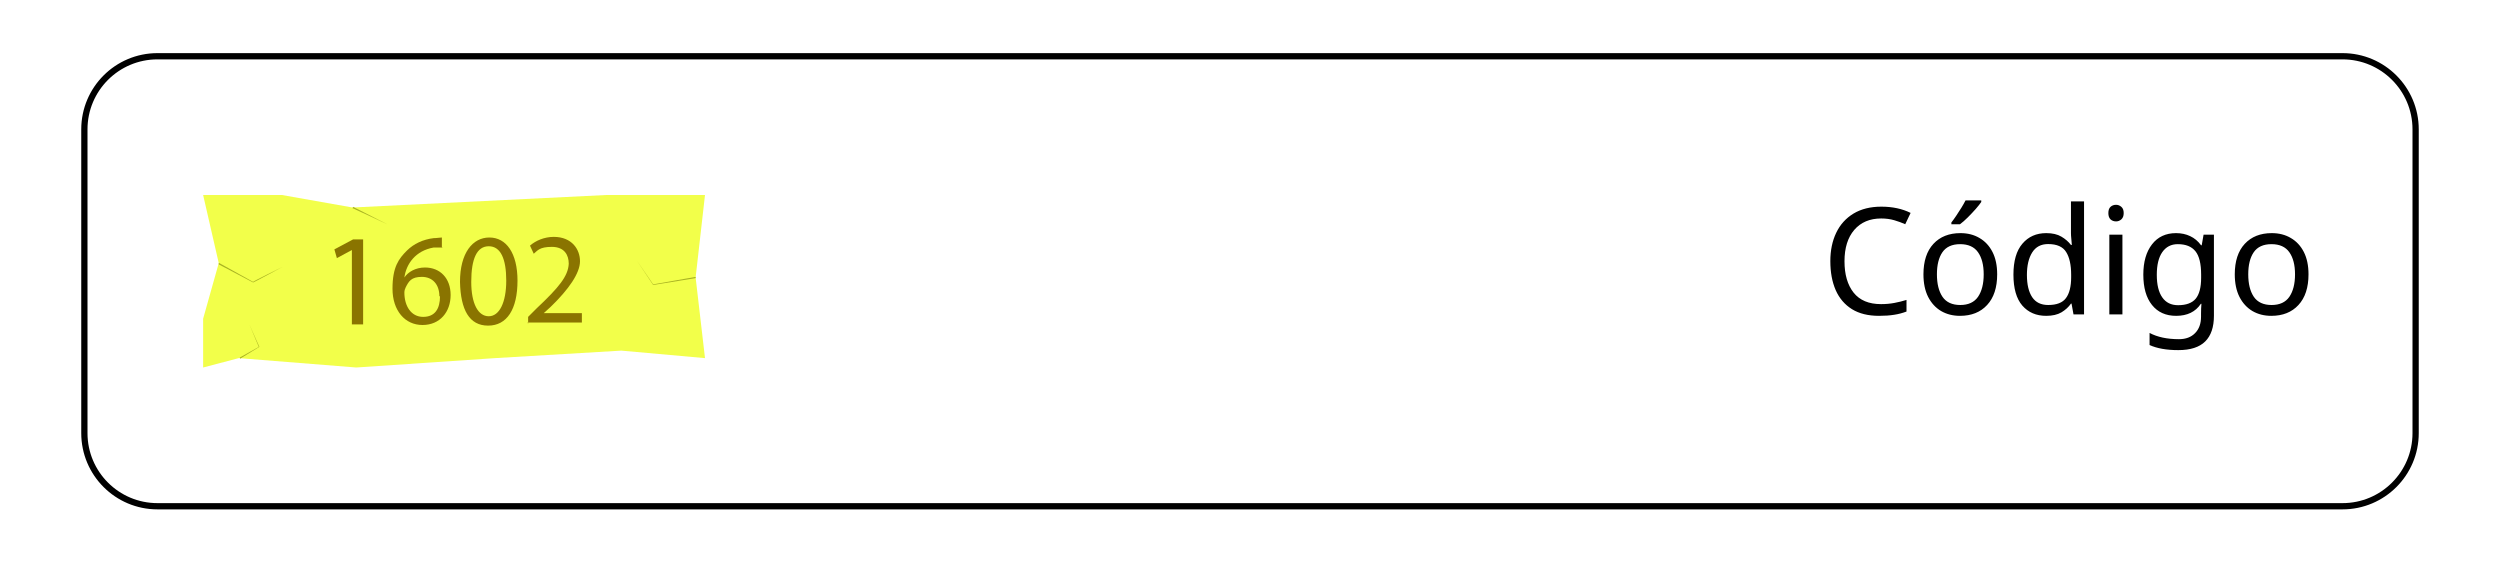
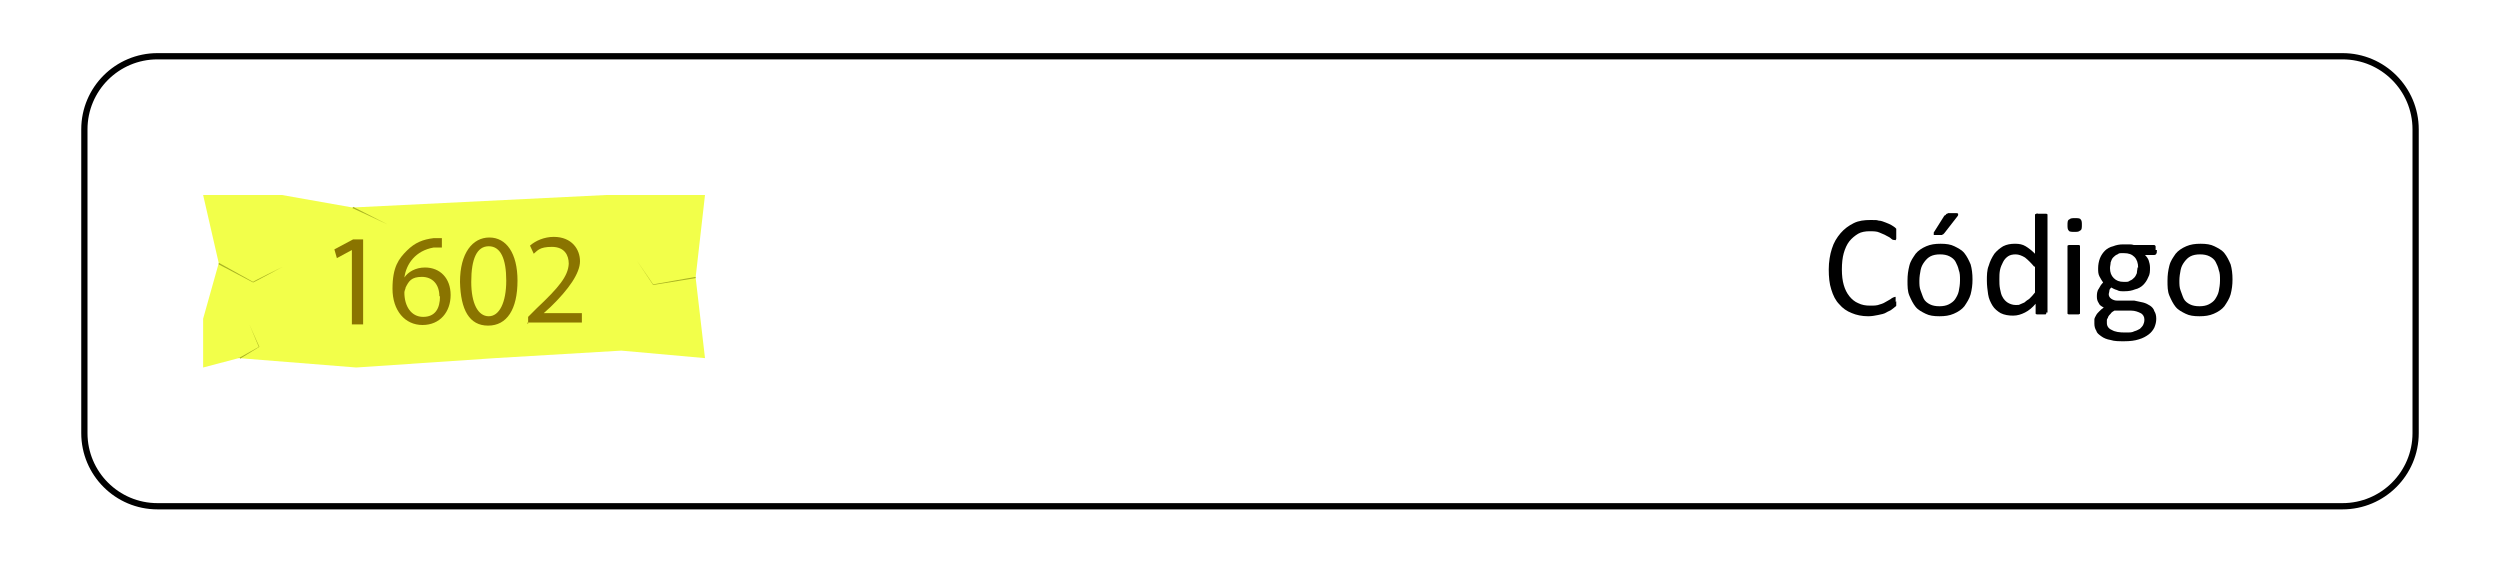
<svg xmlns="http://www.w3.org/2000/svg" id="Capa_1" data-name="Capa 1" version="1.1" viewBox="0 0 400 90">
  <defs>
    <style>
      .cls-1 {
+         fill: #000;
+       }
+ 
+       .cls-1, .cls-2, .cls-3, .cls-4 {
+         stroke-width: 0px;
+       }
+ 
+       .cls-2 {
        fill: #8a7400;
      }

-       .cls-1, .cls-2, .cls-3 {
-         stroke-width: 0px;
-       }
- 
-       .cls-4, .cls-5 {
+       .cls-5 {
        isolation: isolate;
      }

      .cls-6 {
        fill: none;
        stroke: #000;
        stroke-miterlimit: 10;
      }

-       .cls-2 {
+       .cls-3 {
        fill: #f2ff4a;
      }

-       .cls-3 {
+       .cls-4 {
        fill: #a8b222;
-       }
- 
-       .cls-5 {
-         fill: #000;
-         font-family: Calibri, Calibri;
-         font-size: 23.8px;
      }
    </style>
  </defs>
  <rect class="cls-6" x="13.5" y="9" width="373" height="72" rx="11.7" ry="11.7" />
-   <g class="cls-4">
-     <g class="cls-4">
-       <g class="cls-4">
-         <text class="cls-5" transform="translate(291.4 50.3)">
-           <tspan x="0" y="0">Código</tspan>
-         </text>
+   <g class="cls-5">
+     <g class="cls-5">
+       <g class="cls-5">
+         <g class="cls-5">
+           <g class="cls-5">
+             <path class="cls-1" d="M303.4,48.2c0,.1,0,.2,0,.3,0,0,0,.2,0,.2,0,0,0,.1,0,.2,0,0,0,.1-.2.2,0,0-.2.2-.5.4-.2.2-.6.3-.9.5s-.8.3-1.3.4-1,.2-1.6.2c-1,0-1.9-.2-2.6-.5-.8-.3-1.5-.8-2-1.4-.6-.6-1-1.4-1.3-2.4-.3-.9-.4-2-.4-3.2s.2-2.4.5-3.3c.3-1,.8-1.8,1.4-2.5s1.3-1.2,2.1-1.6c.8-.4,1.7-.5,2.7-.5s.9,0,1.3.1c.4,0,.8.2,1.1.3s.7.3.9.4c.3.2.5.3.6.4s.2.2.2.2c0,0,0,.1,0,.2,0,0,0,.2,0,.3s0,.2,0,.4,0,.3,0,.4,0,.2,0,.3c0,0,0,.1-.1.2s0,0-.2,0c-.1,0-.3,0-.5-.2-.2-.2-.4-.3-.8-.5-.3-.2-.7-.3-1.1-.5s-1-.2-1.6-.2-1.3.1-1.8.4c-.5.3-1,.7-1.4,1.2-.4.5-.7,1.2-.9,1.9-.2.7-.3,1.6-.3,2.6s.1,1.8.3,2.5c.2.7.5,1.3.9,1.8.4.5.9.9,1.4,1.1.6.3,1.2.4,1.9.4s1.1,0,1.6-.2c.4-.1.8-.3,1.1-.5.3-.2.6-.3.8-.5.2-.1.4-.2.5-.2s.1,0,.1,0c0,0,0,0,0,.1,0,0,0,.2,0,.3s0,.3,0,.4Z" />
+             <path class="cls-1" d="M315.6,44.7c0,.9-.1,1.6-.3,2.4-.2.7-.6,1.3-1,1.9-.4.5-1,.9-1.7,1.2-.7.3-1.4.4-2.3.4s-1.6-.1-2.2-.4c-.6-.3-1.2-.6-1.6-1.1-.4-.5-.7-1.1-1-1.8s-.3-1.5-.3-2.4.1-1.6.3-2.4.6-1.3,1-1.9c.4-.5,1-.9,1.7-1.2.7-.3,1.4-.4,2.3-.4s1.6.1,2.2.4c.6.3,1.2.6,1.6,1.1.4.5.7,1.1,1,1.8.2.7.3,1.5.3,2.4ZM313.6,44.8c0-.6,0-1.1-.2-1.6-.1-.5-.3-.9-.5-1.3-.2-.4-.6-.7-1-.9-.4-.2-.9-.3-1.5-.3s-1.1.1-1.5.3c-.4.2-.7.5-1,.9-.3.4-.5.8-.6,1.3s-.2,1.1-.2,1.7,0,1.1.2,1.6.3.9.5,1.3c.2.4.6.7,1,.9.4.2.9.3,1.5.3s1.1-.1,1.5-.3c.4-.2.8-.5,1-.8s.5-.8.6-1.3c.1-.5.2-1.1.2-1.7ZM311.3,34.4c0,0,.1-.2.2-.2,0,0,.1,0,.2-.1,0,0,.2,0,.3,0s.3,0,.5,0,.4,0,.5,0c.1,0,.2,0,.3.1,0,0,0,.1,0,.2,0,0,0,.1-.1.2l-2.1,2.7c0,0-.1.1-.2.2,0,0-.1,0-.2.1,0,0-.2,0-.3,0s-.2,0-.4,0-.3,0-.4,0c-.1,0-.2,0-.2,0,0,0,0,0,0-.2,0,0,0-.1,0-.2l1.7-2.7Z" />
+             <path class="cls-1" d="M327.4,50c0,0,0,.1,0,.2,0,0,0,0-.1.1,0,0-.2,0-.3,0-.1,0-.2,0-.4,0s-.3,0-.4,0c-.1,0-.2,0-.3,0,0,0-.1,0-.2-.1,0,0,0-.1,0-.2v-1.4c-.5.6-1.1,1.1-1.7,1.4s-1.2.5-1.9.5-1.4-.1-2-.4c-.5-.3-1-.7-1.3-1.2-.3-.5-.6-1.1-.7-1.8s-.2-1.4-.2-2.2,0-1.7.3-2.4c.2-.7.5-1.3.9-1.9.4-.5.9-.9,1.4-1.2.6-.3,1.2-.4,1.9-.4s1.2.1,1.7.4c.5.3,1,.7,1.5,1.2v-6.1c0,0,0-.1,0-.2,0,0,0,0,.2-.1s.2,0,.3,0,.3,0,.5,0,.4,0,.5,0c.1,0,.2,0,.3,0,0,0,.1,0,.2.1,0,0,0,.1,0,.2v15.5ZM325.5,42.7c-.5-.6-1-1.1-1.5-1.5-.5-.3-1-.5-1.5-.5s-.9.1-1.2.3c-.3.2-.6.5-.8.9s-.4.8-.5,1.3-.1,1-.1,1.5,0,1,.1,1.5.2,1,.4,1.3c.2.4.5.7.8.9s.8.4,1.3.4.5,0,.7-.1.5-.2.7-.3c.2-.2.5-.4.8-.6.3-.3.6-.6.9-1v-4.2Z" />
+             <path class="cls-1" d="M333.1,36c0,.4,0,.8-.3.9-.2.2-.5.2-.9.2s-.8,0-.9-.2c-.2-.2-.2-.5-.2-.9s0-.8.3-.9c.2-.2.5-.2.9-.2s.8,0,.9.2c.2.2.2.5.2.9ZM332.8,50c0,0,0,.1,0,.2,0,0,0,0-.2.1,0,0-.2,0-.3,0-.1,0-.3,0-.5,0s-.3,0-.5,0c-.1,0-.2,0-.3,0,0,0-.1,0-.2-.1,0,0,0,0,0-.2v-10.5c0,0,0-.1,0-.2,0,0,0,0,.2-.1,0,0,.2,0,.3,0,.1,0,.3,0,.5,0s.4,0,.5,0c.1,0,.2,0,.3,0,0,0,.1,0,.2.1,0,0,0,0,0,.2v10.5Z" />
+             <path class="cls-1" d="M345.1,40c0,.3,0,.5-.1.6,0,.1-.2.2-.3.2h-1.5c.3.3.5.6.6.9.1.3.2.7.2,1.1,0,.6,0,1.1-.3,1.6-.2.5-.5.9-.8,1.2s-.8.6-1.3.7c-.5.2-1,.3-1.7.3s-.8,0-1.2-.2c-.4-.1-.7-.3-.9-.4-.1.1-.3.3-.3.5,0,.2-.1.4-.1.6s.1.5.4.7c.3.2.6.3,1,.3h2.7c.5.1,1,.2,1.4.3.4.1.8.3,1.1.5s.6.5.7.9c.2.3.3.7.3,1.2s-.1.9-.3,1.4c-.2.4-.5.8-.9,1.1-.4.3-.9.6-1.6.8-.6.2-1.4.3-2.3.3s-1.6,0-2.2-.2c-.6-.1-1.1-.3-1.5-.6s-.7-.5-.8-.9c-.2-.3-.3-.7-.3-1.1s0-.5,0-.7c0-.2.2-.5.3-.7s.3-.4.5-.6c.2-.2.4-.4.7-.6-.4-.2-.7-.4-.8-.7-.2-.3-.3-.6-.3-1s0-.9.3-1.3c.2-.4.4-.7.7-1-.2-.3-.4-.6-.6-1s-.2-.8-.2-1.3.1-1.1.3-1.6c.2-.5.5-.9.8-1.2s.8-.6,1.3-.7c.5-.2,1-.3,1.6-.3s.6,0,.9,0c.3,0,.5,0,.8.1h3.2c.1,0,.2,0,.3.2,0,.1,0,.3,0,.6ZM343.1,51.1c0-.4-.2-.8-.6-1-.4-.2-.9-.4-1.5-.4h-2.7c-.2.1-.5.3-.6.5-.2.2-.3.3-.4.5,0,.2-.2.3-.2.5,0,.2,0,.3,0,.5,0,.5.3.9.8,1.1.5.3,1.2.4,2.1.4s1.1,0,1.5-.2c.4-.1.7-.3.9-.4.2-.2.4-.4.5-.6s.2-.5.2-.8ZM342.1,42.8c0-.7-.2-1.3-.6-1.7-.4-.4-.9-.6-1.7-.6s-.7,0-1,.2c-.3.1-.5.3-.7.5-.2.2-.3.5-.4.8,0,.3-.1.6-.1.9,0,.7.2,1.2.6,1.6.4.4.9.6,1.6.6s.7,0,1-.2c.3-.1.5-.3.7-.5.2-.2.3-.5.4-.7,0-.3.1-.6.1-.9Z" />
+             <path class="cls-1" d="M357.2,44.7c0,.9-.1,1.6-.3,2.4-.2.7-.6,1.3-1,1.9-.4.5-1,.9-1.7,1.2-.7.3-1.4.4-2.3.4s-1.6-.1-2.2-.4c-.6-.3-1.2-.6-1.6-1.1-.4-.5-.7-1.1-1-1.8s-.3-1.5-.3-2.4.1-1.6.3-2.4.6-1.3,1-1.9c.4-.5,1-.9,1.7-1.2.7-.3,1.4-.4,2.3-.4s1.6.1,2.2.4c.6.3,1.2.6,1.6,1.1.4.5.7,1.1,1,1.8.2.7.3,1.5.3,2.4ZM355.2,44.8c0-.6,0-1.1-.2-1.6-.1-.5-.3-.9-.5-1.3-.2-.4-.6-.7-1-.9-.4-.2-.9-.3-1.5-.3s-1.1.1-1.5.3c-.4.2-.7.5-1,.9-.3.4-.5.8-.6,1.3s-.2,1.1-.2,1.7,0,1.1.2,1.6.3.9.5,1.3c.2.4.6.7,1,.9.4.2.9.3,1.5.3s1.1-.1,1.5-.3c.4-.2.8-.5,1-.8s.5-.8.6-1.3c.1-.5.2-1.1.2-1.7Z" />
+           </g>
+         </g>
      </g>
    </g>
  </g>
  <g>
-     <polygon class="cls-2" points="112.8 57.3 99.4 56.1 79.2 57.3 57 58.8 38.2 57.3 32.5 58.8 32.5 51 35 42.1 32.5 31.2 45.1 31.2 56.4 33.2 97 31.2 112.8 31.2 111.3 44.4 112.8 57.3" />
+     <polygon class="cls-3" points="112.8 57.3 99.4 56.1 79.2 57.3 57 58.8 38.2 57.3 32.5 58.8 32.5 51 35 42.1 32.5 31.2 45.1 31.2 56.4 33.2 97 31.2 112.8 31.2 111.3 44.4 112.8 57.3" />
    <g>
-       <path class="cls-1" d="M56.3,40h0l-2.4,1.3-.4-1.4,3-1.6h1.6v13.6h-1.8v-11.9Z" />
-       <path class="cls-1" d="M70.8,39.6c-.4,0-.9,0-1.4,0-2.9.5-4.4,2.6-4.7,4.8h0c.6-.9,1.8-1.6,3.3-1.6,2.4,0,4.1,1.7,4.1,4.4s-1.7,4.8-4.5,4.8-4.8-2.3-4.8-5.8,1-4.8,2.3-6.1c1.1-1.1,2.6-1.8,4.3-2,.5,0,1-.1,1.3-.1v1.5ZM70.3,47.4c0-1.9-1.1-3.1-2.8-3.1s-2.1.7-2.6,1.7c-.1.2-.2.5-.2.8,0,2.2,1.1,3.9,3,3.9s2.7-1.3,2.7-3.3Z" />
-       <path class="cls-1" d="M82.8,44.9c0,4.6-1.7,7.2-4.7,7.2s-4.4-2.5-4.5-7c0-4.6,2-7.1,4.7-7.1s4.5,2.5,4.5,6.9ZM75.4,45.1c0,3.5,1.1,5.5,2.8,5.5s2.8-2.2,2.8-5.7-.9-5.5-2.8-5.5-2.8,2-2.8,5.7Z" />
-       <path class="cls-1" d="M84.5,51.8v-1.1l1.4-1.4c3.5-3.3,5-5.1,5.1-7.1,0-1.4-.7-2.7-2.7-2.7s-2.3.6-2.9,1.1l-.6-1.3c.9-.8,2.3-1.4,3.8-1.4,2.9,0,4.2,2,4.2,3.9s-1.8,4.5-4.7,7.3l-1.1,1h0s6.1,0,6.1,0v1.5h-8.7Z" />
+       <path class="cls-2" d="M56.3,40h0l-2.4,1.3-.4-1.4,3-1.6h1.6v13.6h-1.8s0-11.9,0-11.9Z" />
+       <path class="cls-2" d="M70.8,39.6h-1.4c-2.9.5-4.4,2.6-4.7,4.8h0c.6-.9,1.8-1.6,3.3-1.6,2.4,0,4.1,1.7,4.1,4.4s-1.7,4.8-4.5,4.8-4.8-2.3-4.8-5.8,1-4.8,2.3-6.1,2.6-1.8,4.3-2c.5,0,1,0,1.3,0v1.5h0ZM70.3,47.4c0-1.9-1.1-3.1-2.8-3.1s-2.1.7-2.6,1.7c0,.2-.2.5-.2.8,0,2.2,1.1,3.9,3,3.9s2.7-1.3,2.7-3.3h0Z" />
+       <path class="cls-2" d="M82.8,44.9c0,4.6-1.7,7.2-4.7,7.2s-4.4-2.5-4.5-7c0-4.6,2-7.1,4.7-7.1s4.5,2.5,4.5,6.9ZM75.4,45.1c0,3.5,1.1,5.5,2.8,5.5s2.8-2.2,2.8-5.7-.9-5.5-2.8-5.5-2.8,2-2.8,5.7Z" />
+       <path class="cls-2" d="M84.5,51.8v-1.1l1.4-1.4c3.5-3.3,5-5.1,5.1-7.1,0-1.4-.7-2.7-2.7-2.7s-2.3.6-2.9,1.1l-.6-1.3c.9-.8,2.3-1.4,3.8-1.4,2.9,0,4.2,2,4.2,3.9s-1.8,4.5-4.7,7.3l-1.1,1h6.1v1.5h-8.7v.2Z" />
    </g>
  </g>
-   <path class="cls-3" d="M111.3,44.5l-6.8,1.1h0s0,0,0,0l-2.6-3.9s2.7,3.9,2.6,3.8c0,0,6.8-1.2,6.8-1.2v.2h0Z" />
-   <path class="cls-3" d="M38.2,57.3l3.2-1.8h0c0,0-1.5-3.6-1.5-3.6l1.6,3.6s0,0,0,0c0,0-3.1,1.9-3.1,1.9v-.2h0Z" />
-   <path class="cls-3" d="M35.1,42.1l5.4,3c-.2,0,4.7-2.4,4.7-2.4,0,0-4.6,2.5-4.7,2.5,0,0-5.5-2.9-5.5-2.9v-.2h0Z" />
-   <polygon class="cls-3" points="56.5 33.1 62 35.9 56.4 33.3 56.5 33.1 56.5 33.1" />
+   <path class="cls-4" d="M111.3,44.5l-6.8,1.1h0l-2.6-3.9s2.7,3.9,2.6,3.8l6.8-1.2v.2h0Z" />
+   <path class="cls-4" d="M38.2,57.3l3.2-1.8h0l-1.5-3.6,1.6,3.6h0l-3.1,1.9v-.2h-.2Z" />
+   <path class="cls-4" d="M35.1,42.1l5.4,3c-.2,0,4.7-2.4,4.7-2.4,0,0-4.6,2.5-4.7,2.5l-5.5-2.9v-.2h0Z" />
+   <polygon class="cls-4" points="56.5 33.1 62 35.9 56.4 33.3 56.5 33.1 56.5 33.1" />
</svg>
